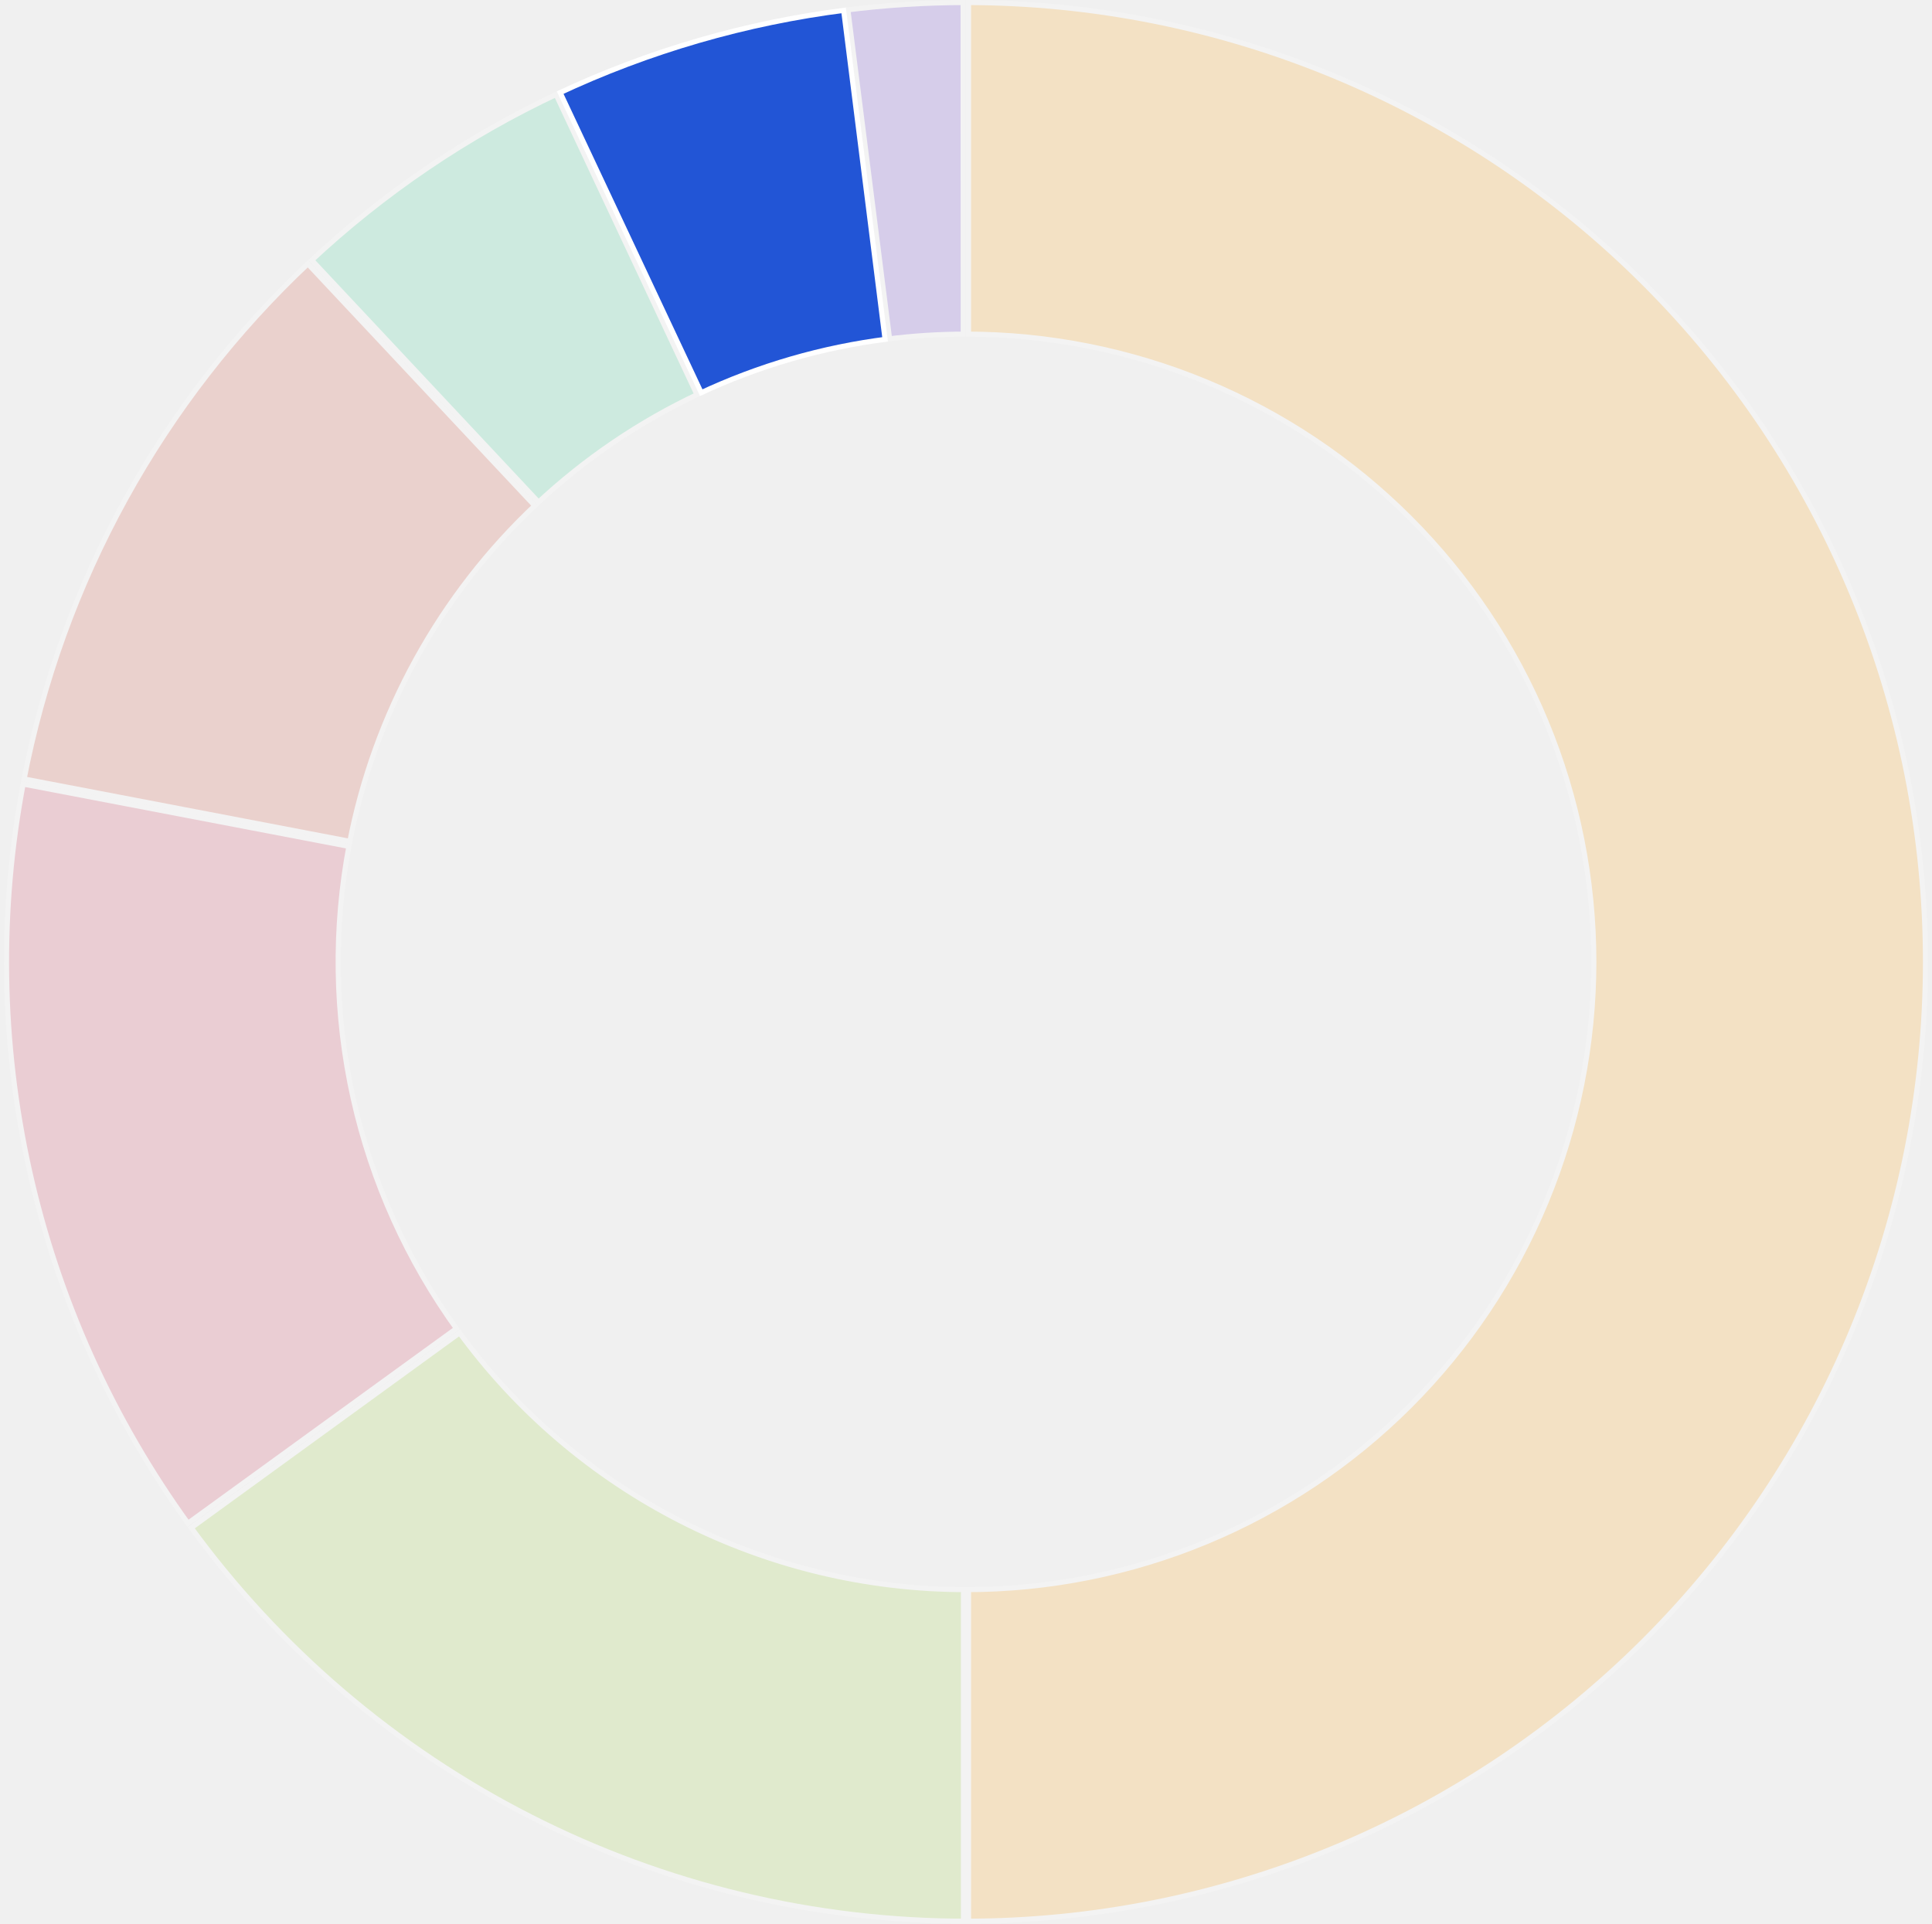
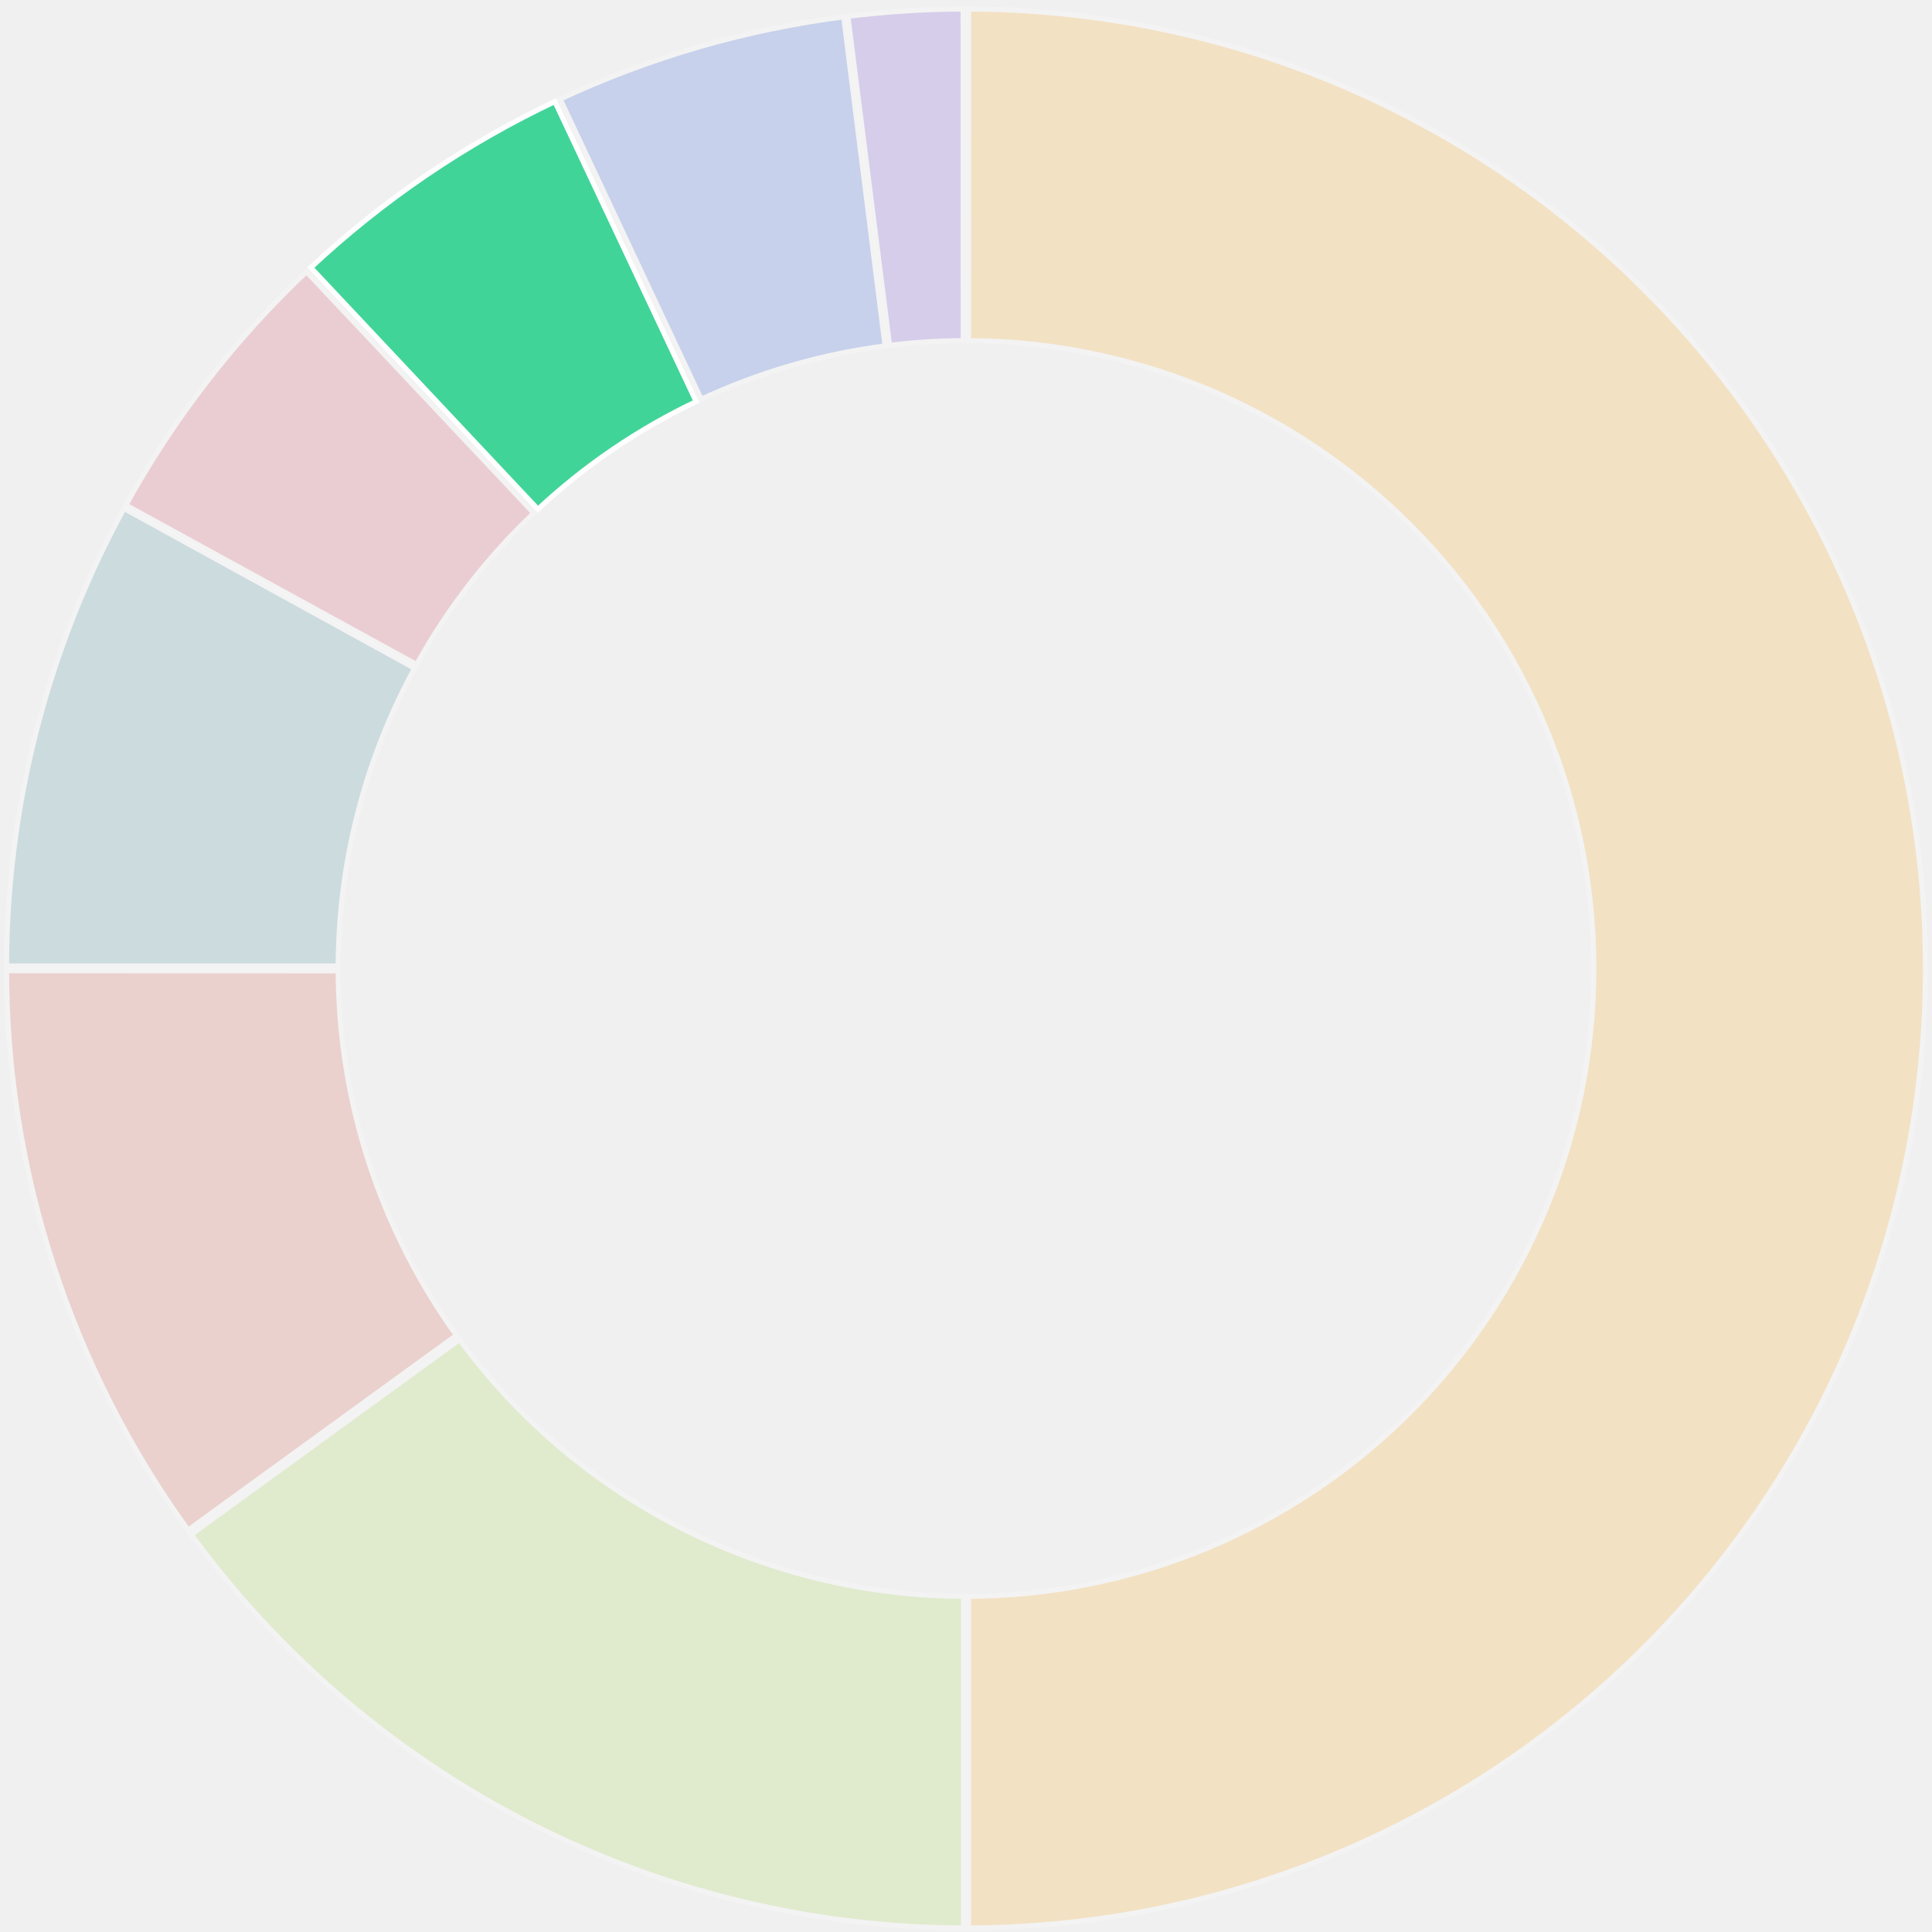
- <svg xmlns="http://www.w3.org/2000/svg" width="242" height="241" viewBox="0 0 242 241" fill="none">
+ <svg xmlns="http://www.w3.org/2000/svg" width="242" height="242" viewBox="0 0 242 242" fill="none">
  <g opacity="0.2">
-     <mask id="path-1-inside-1_3367_5503" fill="white">
-       <path d="M121 0C136.824 1.88703e-07 152.494 3.117 167.113 9.173C181.733 15.228 195.017 24.104 206.206 35.294C217.396 46.483 226.272 59.767 232.327 74.387C238.383 89.006 241.5 104.676 241.5 120.5C241.5 136.324 238.383 151.994 232.327 166.613C226.272 181.233 217.396 194.517 206.206 205.706C195.017 216.896 181.733 225.772 167.113 231.827C152.494 237.883 136.824 241 121 241L121 198.825C131.286 198.825 141.471 196.799 150.974 192.863C160.476 188.927 169.111 183.157 176.384 175.884C183.657 168.611 189.427 159.977 193.363 150.474C197.299 140.971 199.325 130.786 199.325 120.5C199.325 110.214 197.299 100.029 193.363 90.526C189.427 81.023 183.657 72.389 176.384 65.116C169.111 57.843 160.477 52.073 150.974 48.137C141.471 44.201 131.286 42.175 121 42.175V0Z" />
+     <mask id="path-1-inside-1_3388_7223" fill="white">
+       <path d="M121 0.812C136.824 0.812 152.494 3.929 167.113 9.985C181.733 16.041 195.017 24.917 206.206 36.106C217.396 47.296 226.272 60.579 232.327 75.199C238.383 89.819 241.5 105.488 241.5 121.313C241.5 137.137 238.383 152.806 232.327 167.426C226.272 182.046 217.396 195.329 206.206 206.519C195.017 217.708 181.733 226.584 167.113 232.64C152.494 238.696 136.824 241.812 121 241.812L121 199.637C131.286 199.637 141.471 197.612 150.974 193.675C160.476 189.739 169.111 183.97 176.384 176.697C183.657 169.424 189.427 160.789 193.363 151.286C197.299 141.783 199.325 131.598 199.325 121.313C199.325 111.027 197.299 100.842 193.363 91.339C189.427 81.836 183.657 73.201 176.384 65.928C169.111 58.655 160.477 52.886 150.974 48.95C141.471 45.013 131.286 42.987 121 42.987V0.812Z" />
    </mask>
-     <path d="M121 0C136.824 1.88703e-07 152.494 3.117 167.113 9.173C181.733 15.228 195.017 24.104 206.206 35.294C217.396 46.483 226.272 59.767 232.327 74.387C238.383 89.006 241.5 104.676 241.5 120.5C241.5 136.324 238.383 151.994 232.327 166.613C226.272 181.233 217.396 194.517 206.206 205.706C195.017 216.896 181.733 225.772 167.113 231.827C152.494 237.883 136.824 241 121 241L121 198.825C131.286 198.825 141.471 196.799 150.974 192.863C160.476 188.927 169.111 183.157 176.384 175.884C183.657 168.611 189.427 159.977 193.363 150.474C197.299 140.971 199.325 130.786 199.325 120.5C199.325 110.214 197.299 100.029 193.363 90.526C189.427 81.023 183.657 72.389 176.384 65.116C169.111 57.843 160.477 52.073 150.974 48.137C141.471 44.201 131.286 42.175 121 42.175V0Z" fill="#FFA515" stroke="white" stroke-width="1.272" mask="url(#path-1-inside-1_3367_5503)" />
+     <path d="M121 0.812C136.824 0.812 152.494 3.929 167.113 9.985C181.733 16.041 195.017 24.917 206.206 36.106C217.396 47.296 226.272 60.579 232.327 75.199C238.383 89.819 241.5 105.488 241.5 121.313C241.5 137.137 238.383 152.806 232.327 167.426C226.272 182.046 217.396 195.329 206.206 206.519C195.017 217.708 181.733 226.584 167.113 232.64C152.494 238.696 136.824 241.812 121 241.812L121 199.637C131.286 199.637 141.471 197.612 150.974 193.675C160.476 189.739 169.111 183.97 176.384 176.697C183.657 169.424 189.427 160.789 193.363 151.286C197.299 141.783 199.325 131.598 199.325 121.313C199.325 111.027 197.299 100.842 193.363 91.339C189.427 81.836 183.657 73.201 176.384 65.928C169.111 58.655 160.477 52.886 150.974 48.95C141.471 45.013 131.286 42.987 121 42.987V0.812Z" fill="#FFA515" stroke="white" stroke-width="1.272" mask="url(#path-1-inside-1_3388_7223)" />
  </g>
  <g opacity="0.2">
-     <mask id="path-2-inside-2_3367_5503" fill="white">
-       <path d="M121 241C101.984 241 83.238 236.499 66.294 227.866C49.351 219.233 34.691 206.712 23.513 191.328L57.634 166.538C64.899 176.538 74.428 184.677 85.441 190.288C96.454 195.9 108.639 198.825 121 198.825L121 241Z" />
+     <mask id="path-2-inside-2_3388_7223" fill="white">
+       <path d="M121 241.812C101.984 241.812 83.238 237.312 66.294 228.679C49.351 220.046 34.691 207.525 23.513 192.141L57.634 167.351C64.899 177.351 74.428 185.489 85.441 191.101C96.454 196.712 108.639 199.637 121 199.637L121 241.812Z" />
    </mask>
-     <path d="M121 241C101.984 241 83.238 236.499 66.294 227.866C49.351 219.233 34.691 206.712 23.513 191.328L57.634 166.538C64.899 176.538 74.428 184.677 85.441 190.288C96.454 195.9 108.639 198.825 121 198.825L121 241Z" fill="#9ED441" stroke="white" stroke-width="1.272" mask="url(#path-2-inside-2_3367_5503)" />
+     <path d="M121 241.812C101.984 241.812 83.238 237.312 66.294 228.679C49.351 220.046 34.691 207.525 23.513 192.141L57.634 167.351C64.899 177.351 74.428 185.489 85.441 191.101C96.454 196.712 108.639 199.637 121 199.637L121 241.812Z" fill="#9ED441" stroke="white" stroke-width="1.272" mask="url(#path-2-inside-2_3388_7223)" />
  </g>
  <g opacity="0.2">
-     <mask id="path-3-inside-3_3367_5503" fill="white">
-       <path d="M23.472 191.271C13.804 177.948 6.968 162.785 3.387 146.718C-0.195 130.651 -0.446 114.02 2.648 97.852L44.071 105.779C42.06 116.288 42.223 127.098 44.551 137.542C46.88 147.985 51.323 157.841 57.607 166.501L23.472 191.271Z" />
+     <mask id="path-3-inside-3_3388_7223" fill="white">
+       <path d="M15.331 63.396C21.408 52.308 29.193 42.245 38.4 33.577L67.31 64.285C61.326 69.919 56.265 76.46 52.315 83.667L15.331 63.396Z" />
    </mask>
-     <path d="M23.472 191.271C13.804 177.948 6.968 162.785 3.387 146.718C-0.195 130.651 -0.446 114.02 2.648 97.852L44.071 105.779C42.06 116.288 42.223 127.098 44.551 137.542C46.88 147.985 51.323 157.841 57.607 166.501L23.472 191.271Z" fill="#D44161" stroke="white" stroke-width="1.272" mask="url(#path-3-inside-3_3367_5503)" />
+     <path d="M15.331 63.396C21.408 52.308 29.193 42.245 38.4 33.577L67.31 64.285C61.326 69.919 56.265 76.46 52.315 83.667L15.331 63.396Z" fill="#D44161" stroke="white" stroke-width="1.272" mask="url(#path-3-inside-3_3388_7223)" />
  </g>
  <g opacity="0.2">
-     <mask id="path-4-inside-4_3367_5503" fill="white">
-       <path d="M2.65 97.838C7.436 72.845 20.011 50.009 38.573 32.602L67.423 63.366C55.357 74.681 47.183 89.524 44.073 105.77L2.65 97.838Z" />
+     <mask id="path-4-inside-4_3388_7223" fill="white">
+       <path d="M0.5 121.312C0.5 101.016 5.627 81.047 15.405 63.261L52.363 83.579C46.008 95.14 42.675 108.119 42.675 121.312H0.5Z" />
    </mask>
-     <path d="M2.65 97.838C7.436 72.845 20.011 50.009 38.573 32.602L67.423 63.366C55.357 74.681 47.183 89.524 44.073 105.77L2.65 97.838Z" fill="#D45741" stroke="white" stroke-width="1.272" mask="url(#path-4-inside-4_3367_5503)" />
+     <path d="M0.5 121.312C0.5 101.016 5.627 81.047 15.405 63.261L52.363 83.579C46.008 95.14 42.675 108.119 42.675 121.312H0.5Z" fill="#3D8597" stroke="white" stroke-width="1.272" mask="url(#path-4-inside-4_3388_7223)" />
  </g>
  <g opacity="0.2">
-     <mask id="path-5-inside-5_3367_5503" fill="white">
-       <path d="M38.602 32.575C47.828 23.928 58.358 16.788 69.805 11.416L87.724 49.595C80.283 53.087 73.439 57.728 67.441 63.349L38.602 32.575Z" />
+     <mask id="path-5-inside-5_3388_7223" fill="white">
+       <path d="M23.489 192.108C8.539 171.515 0.491 146.719 0.5 121.272L42.675 121.286C42.669 137.827 47.9 153.944 57.618 167.329L23.489 192.108Z" />
    </mask>
-     <path d="M38.602 32.575C47.828 23.928 58.358 16.788 69.805 11.416L87.724 49.595C80.283 53.087 73.439 57.728 67.441 63.349L38.602 32.575Z" fill="#41D499" stroke="white" stroke-width="1.272" mask="url(#path-5-inside-5_3367_5503)" />
+     <path d="M23.489 192.108C8.539 171.515 0.491 146.719 0.5 121.272L42.675 121.286C42.669 137.827 47.9 153.944 57.618 167.329L23.489 192.108Z" fill="#D45741" stroke="white" stroke-width="1.272" mask="url(#path-5-inside-5_3388_7223)" />
  </g>
-   <mask id="path-6-inside-6_3367_5503" fill="white">
-     <path d="M69.741 11.446C81.185 6.067 93.404 2.523 105.95 0.944L111.217 42.788C103.063 43.815 95.12 46.119 87.682 49.615L69.741 11.446Z" />
+   <mask id="path-6-inside-6_3388_7223" fill="white">
+     <path d="M38.48 33.502C47.694 24.843 58.214 17.688 69.654 12.3L87.625 50.454C80.189 53.956 73.351 58.607 67.362 64.236L38.48 33.502Z" />
  </mask>
-   <path d="M69.741 11.446C81.185 6.067 93.404 2.523 105.95 0.944L111.217 42.788C103.063 43.815 95.12 46.119 87.682 49.615L69.741 11.446Z" fill="#2255D6" stroke="white" stroke-width="1.272" mask="url(#path-6-inside-6_3367_5503)" />
+   <path d="M38.48 33.502C47.694 24.843 58.214 17.688 69.654 12.3L87.625 50.454C80.189 53.956 73.351 58.607 67.362 64.236L38.48 33.502Z" fill="#41D499" stroke="white" stroke-width="1.272" mask="url(#path-6-inside-6_3388_7223)" />
  <g opacity="0.2">
-     <mask id="path-7-inside-7_3367_5503" fill="white">
-       <path d="M105.851 0.956C110.86 0.321 115.904 0.002 120.954 8.9432e-06L120.97 42.175C117.688 42.176 114.409 42.384 111.153 42.796L105.851 0.956Z" />
+     <mask id="path-7-inside-7_3388_7223" fill="white">
+       <path d="M69.741 12.258C81.185 6.88 93.404 3.335 105.95 1.756L111.217 43.601C103.063 44.627 95.12 46.931 87.682 50.427L69.741 12.258Z" />
    </mask>
-     <path d="M105.851 0.956C110.86 0.321 115.904 0.002 120.954 8.9432e-06L120.97 42.175C117.688 42.176 114.409 42.384 111.153 42.796L105.851 0.956Z" fill="#6D41D4" stroke="white" stroke-width="1.272" mask="url(#path-7-inside-7_3367_5503)" />
+     <path d="M69.741 12.258C81.185 6.88 93.404 3.335 105.95 1.756L111.217 43.601C103.063 44.627 95.12 46.931 87.682 50.427L69.741 12.258Z" fill="#2255D6" stroke="white" stroke-width="1.272" mask="url(#path-7-inside-7_3388_7223)" />
+   </g>
+   <g opacity="0.2">
+     <mask id="path-8-inside-8_3388_7223" fill="white">
+       <path d="M105.851 1.769C110.86 1.134 115.904 0.814 120.954 0.813L120.97 42.987C117.688 42.989 114.409 43.196 111.153 43.609L105.851 1.769Z" />
+     </mask>
+     <path d="M105.851 1.769C110.86 1.134 115.904 0.814 120.954 0.813L120.97 42.987C117.688 42.989 114.409 43.196 111.153 43.609L105.851 1.769Z" fill="#6D41D4" stroke="white" stroke-width="1.272" mask="url(#path-8-inside-8_3388_7223)" />
  </g>
</svg>
